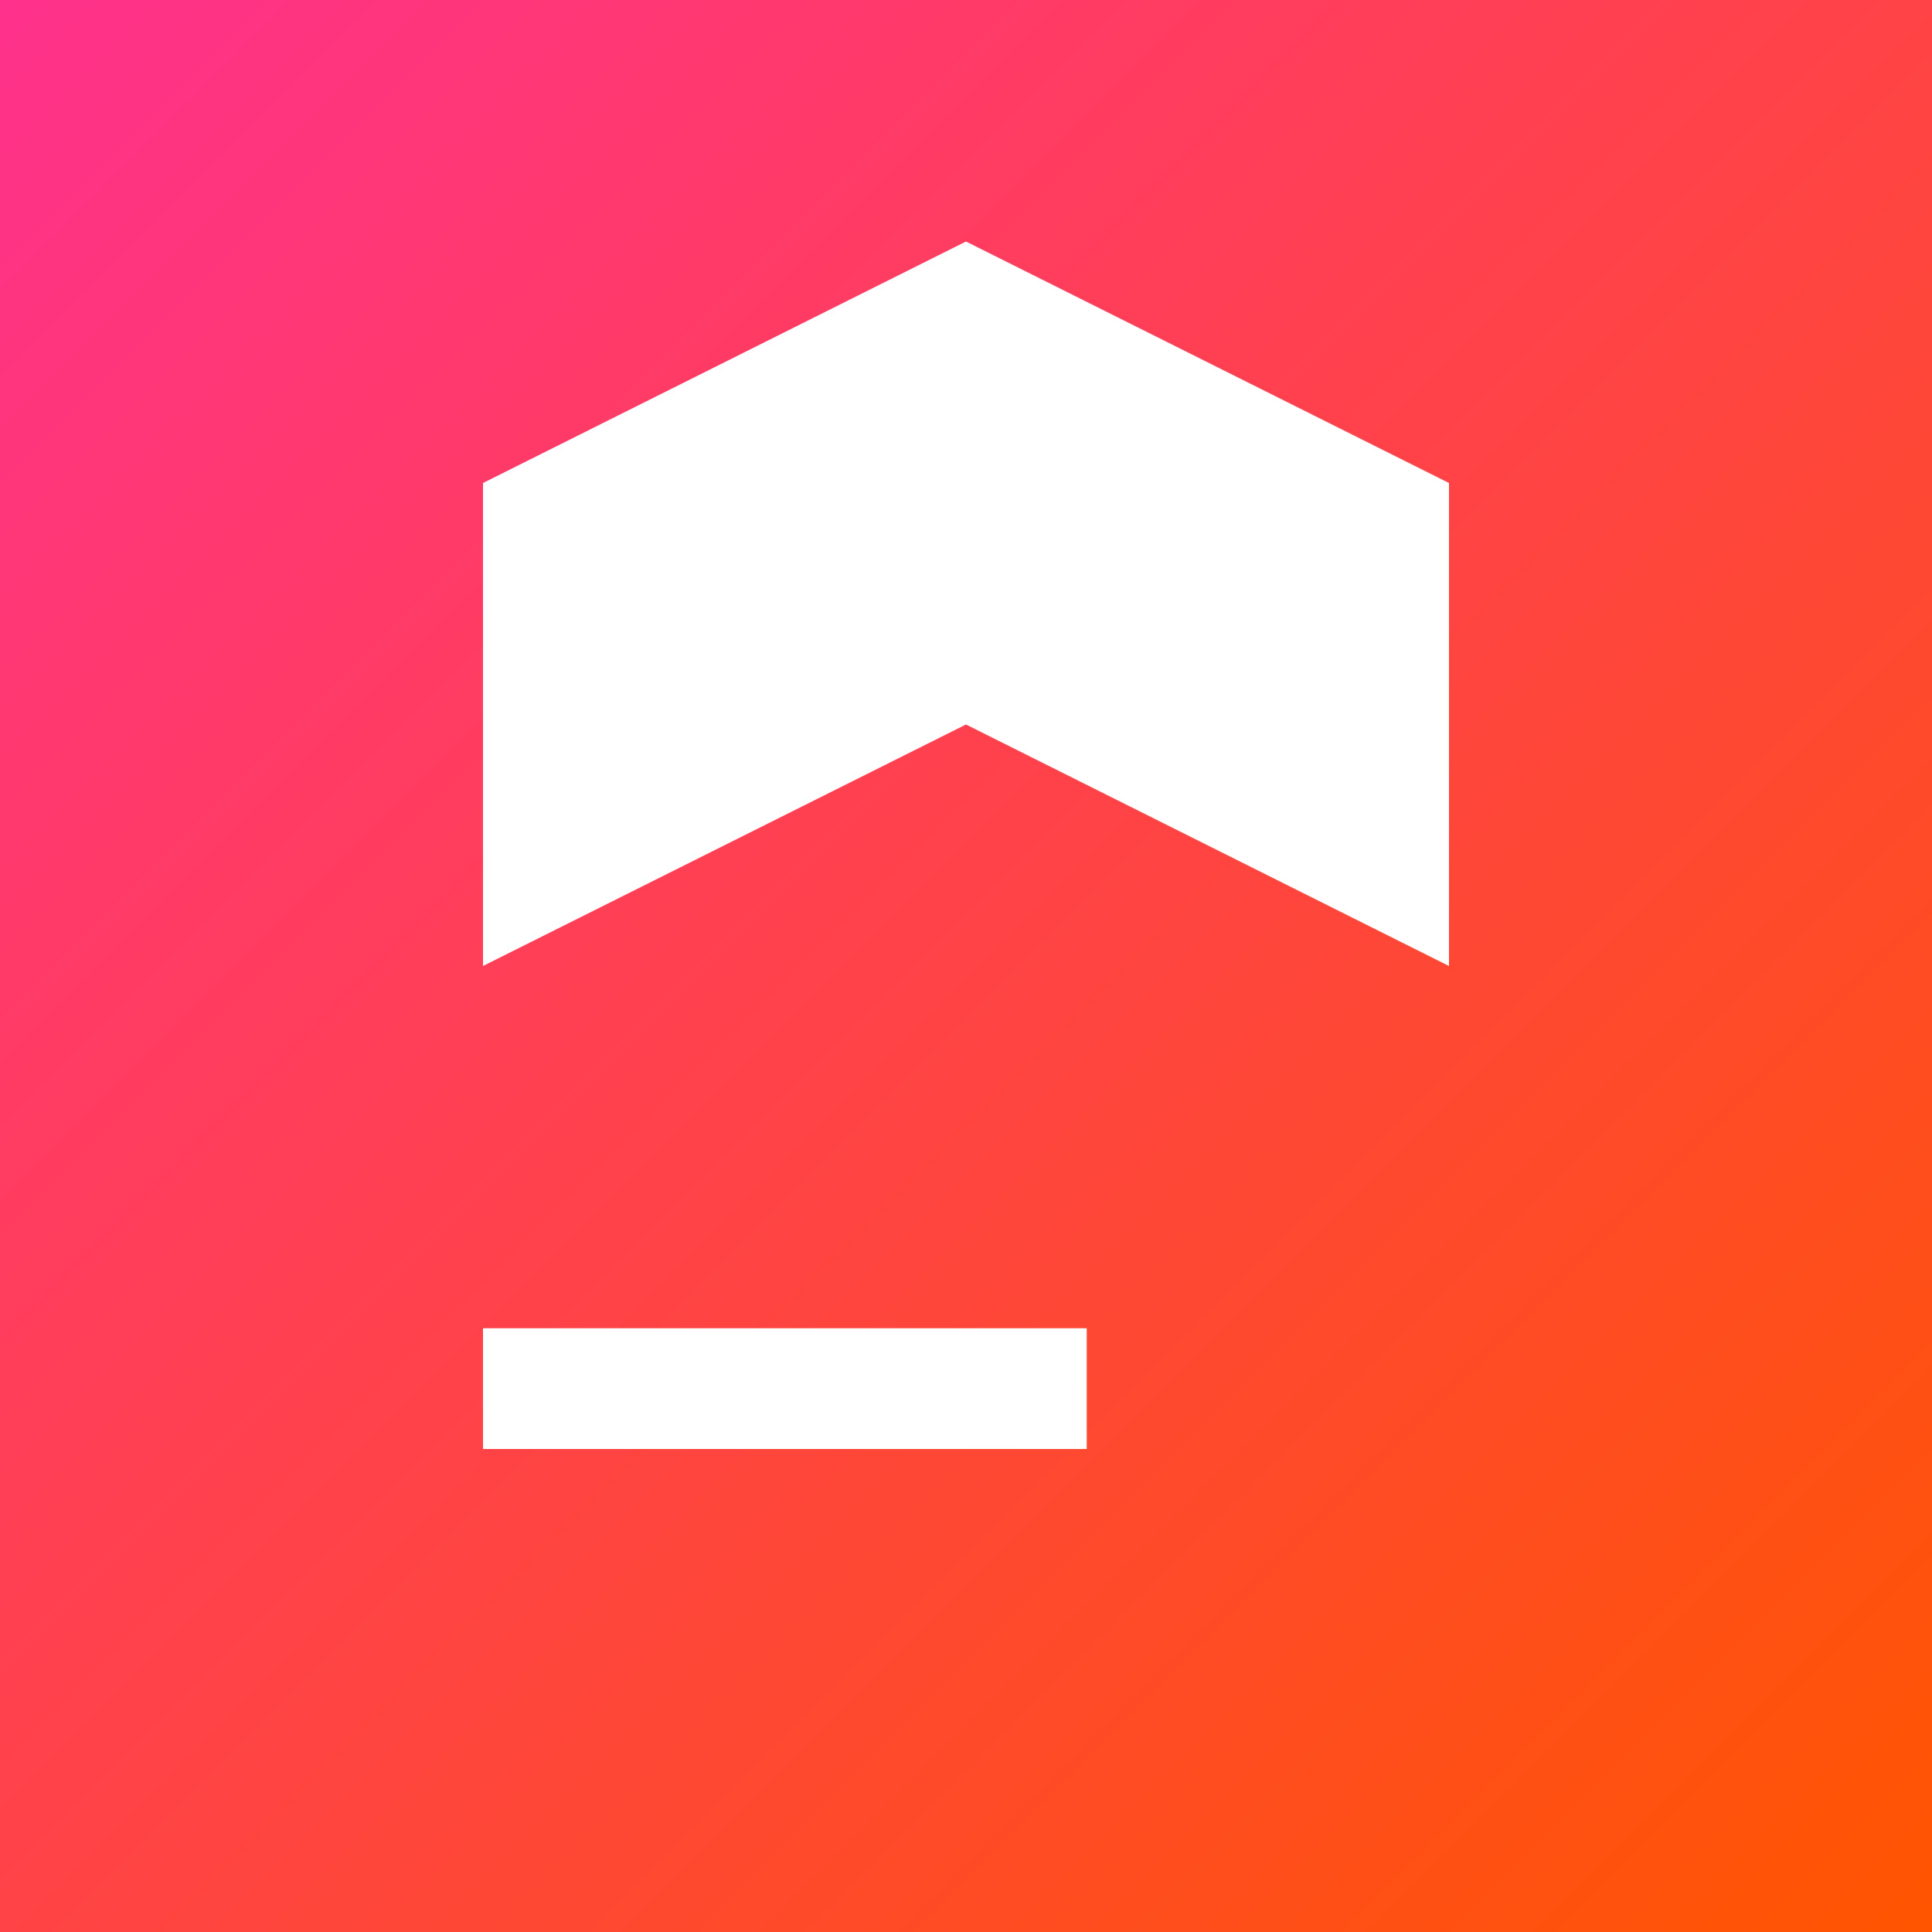
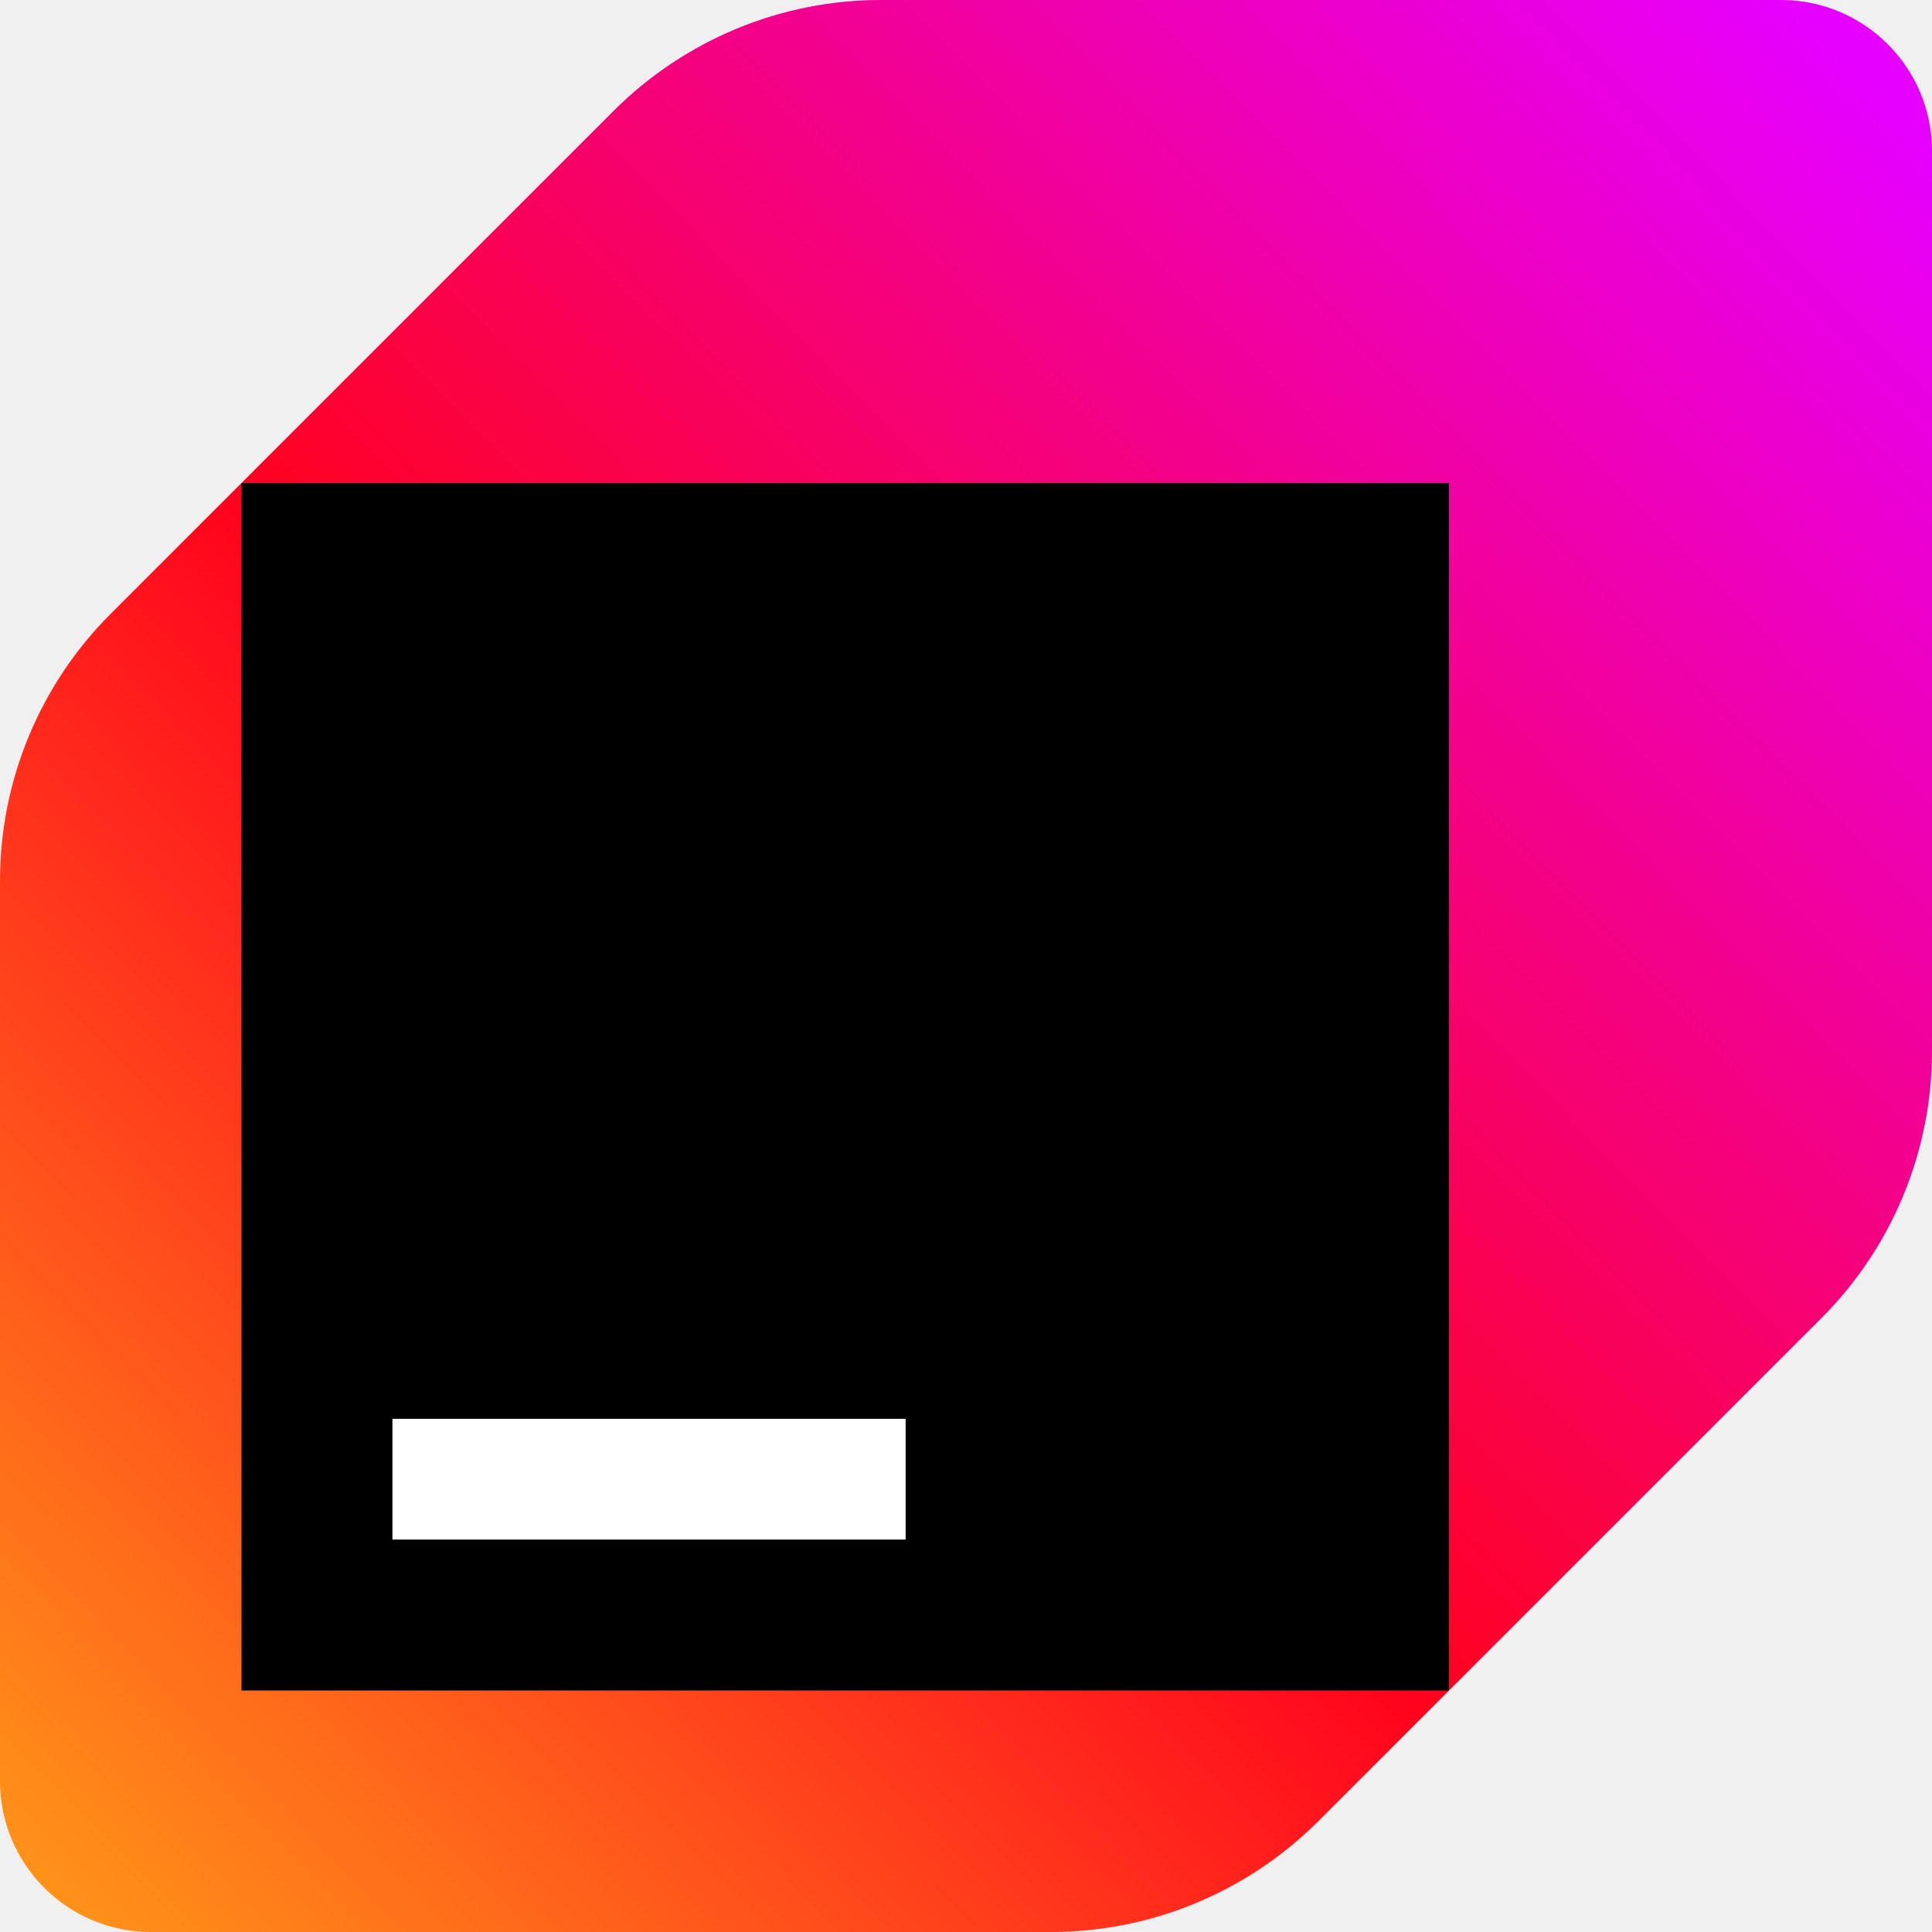
- <svg xmlns="http://www.w3.org/2000/svg" width="32" height="32" viewBox="0 0 32 32" fill="none">
-   <rect width="32" height="32" fill="url(#paint0_linear)" />
-   <path d="M8 22H18V24H8V22Z" fill="white" />
-   <path d="M8 8L16 4L24 8V16L16 12L8 16V8Z" fill="white" />
+ <svg xmlns="http://www.w3.org/2000/svg" width="64" height="64" fill="none" viewBox="0 0 64 64">
  <defs>
-     <linearGradient id="paint0_linear" x1="0" y1="0" x2="32" y2="32" gradientUnits="userSpaceOnUse">
-       <stop stop-color="#FF318C" />
-       <stop offset="1" stop-color="#F50" />
+     <linearGradient id="a" x1=".85" x2="62.62" y1="62.72" y2="1.81" gradientUnits="userSpaceOnUse">
+       <stop stop-color="#FF9419" />
+       <stop offset=".43" stop-color="#FF021D" />
+       <stop offset=".99" stop-color="#E600FF" />
    </linearGradient>
  </defs>
+   <path fill="url(#a)" d="M20.34 3.66 3.66 20.34C1.32 22.68 0 25.86 0 29.18V59c0 2.76 2.24 5 5 5h29.82c3.32 0 6.49-1.32 8.84-3.66l16.68-16.68c2.34-2.34 3.66-5.52 3.66-8.84V5c0-2.76-2.24-5-5-5H29.18c-3.32 0-6.49 1.32-8.84 3.66Z" />
+   <path fill="#000" d="M48 16H8v40h40V16Z" />
+   <path fill="#fff" d="M30 47H13v4h17v-4Z" />
</svg>
